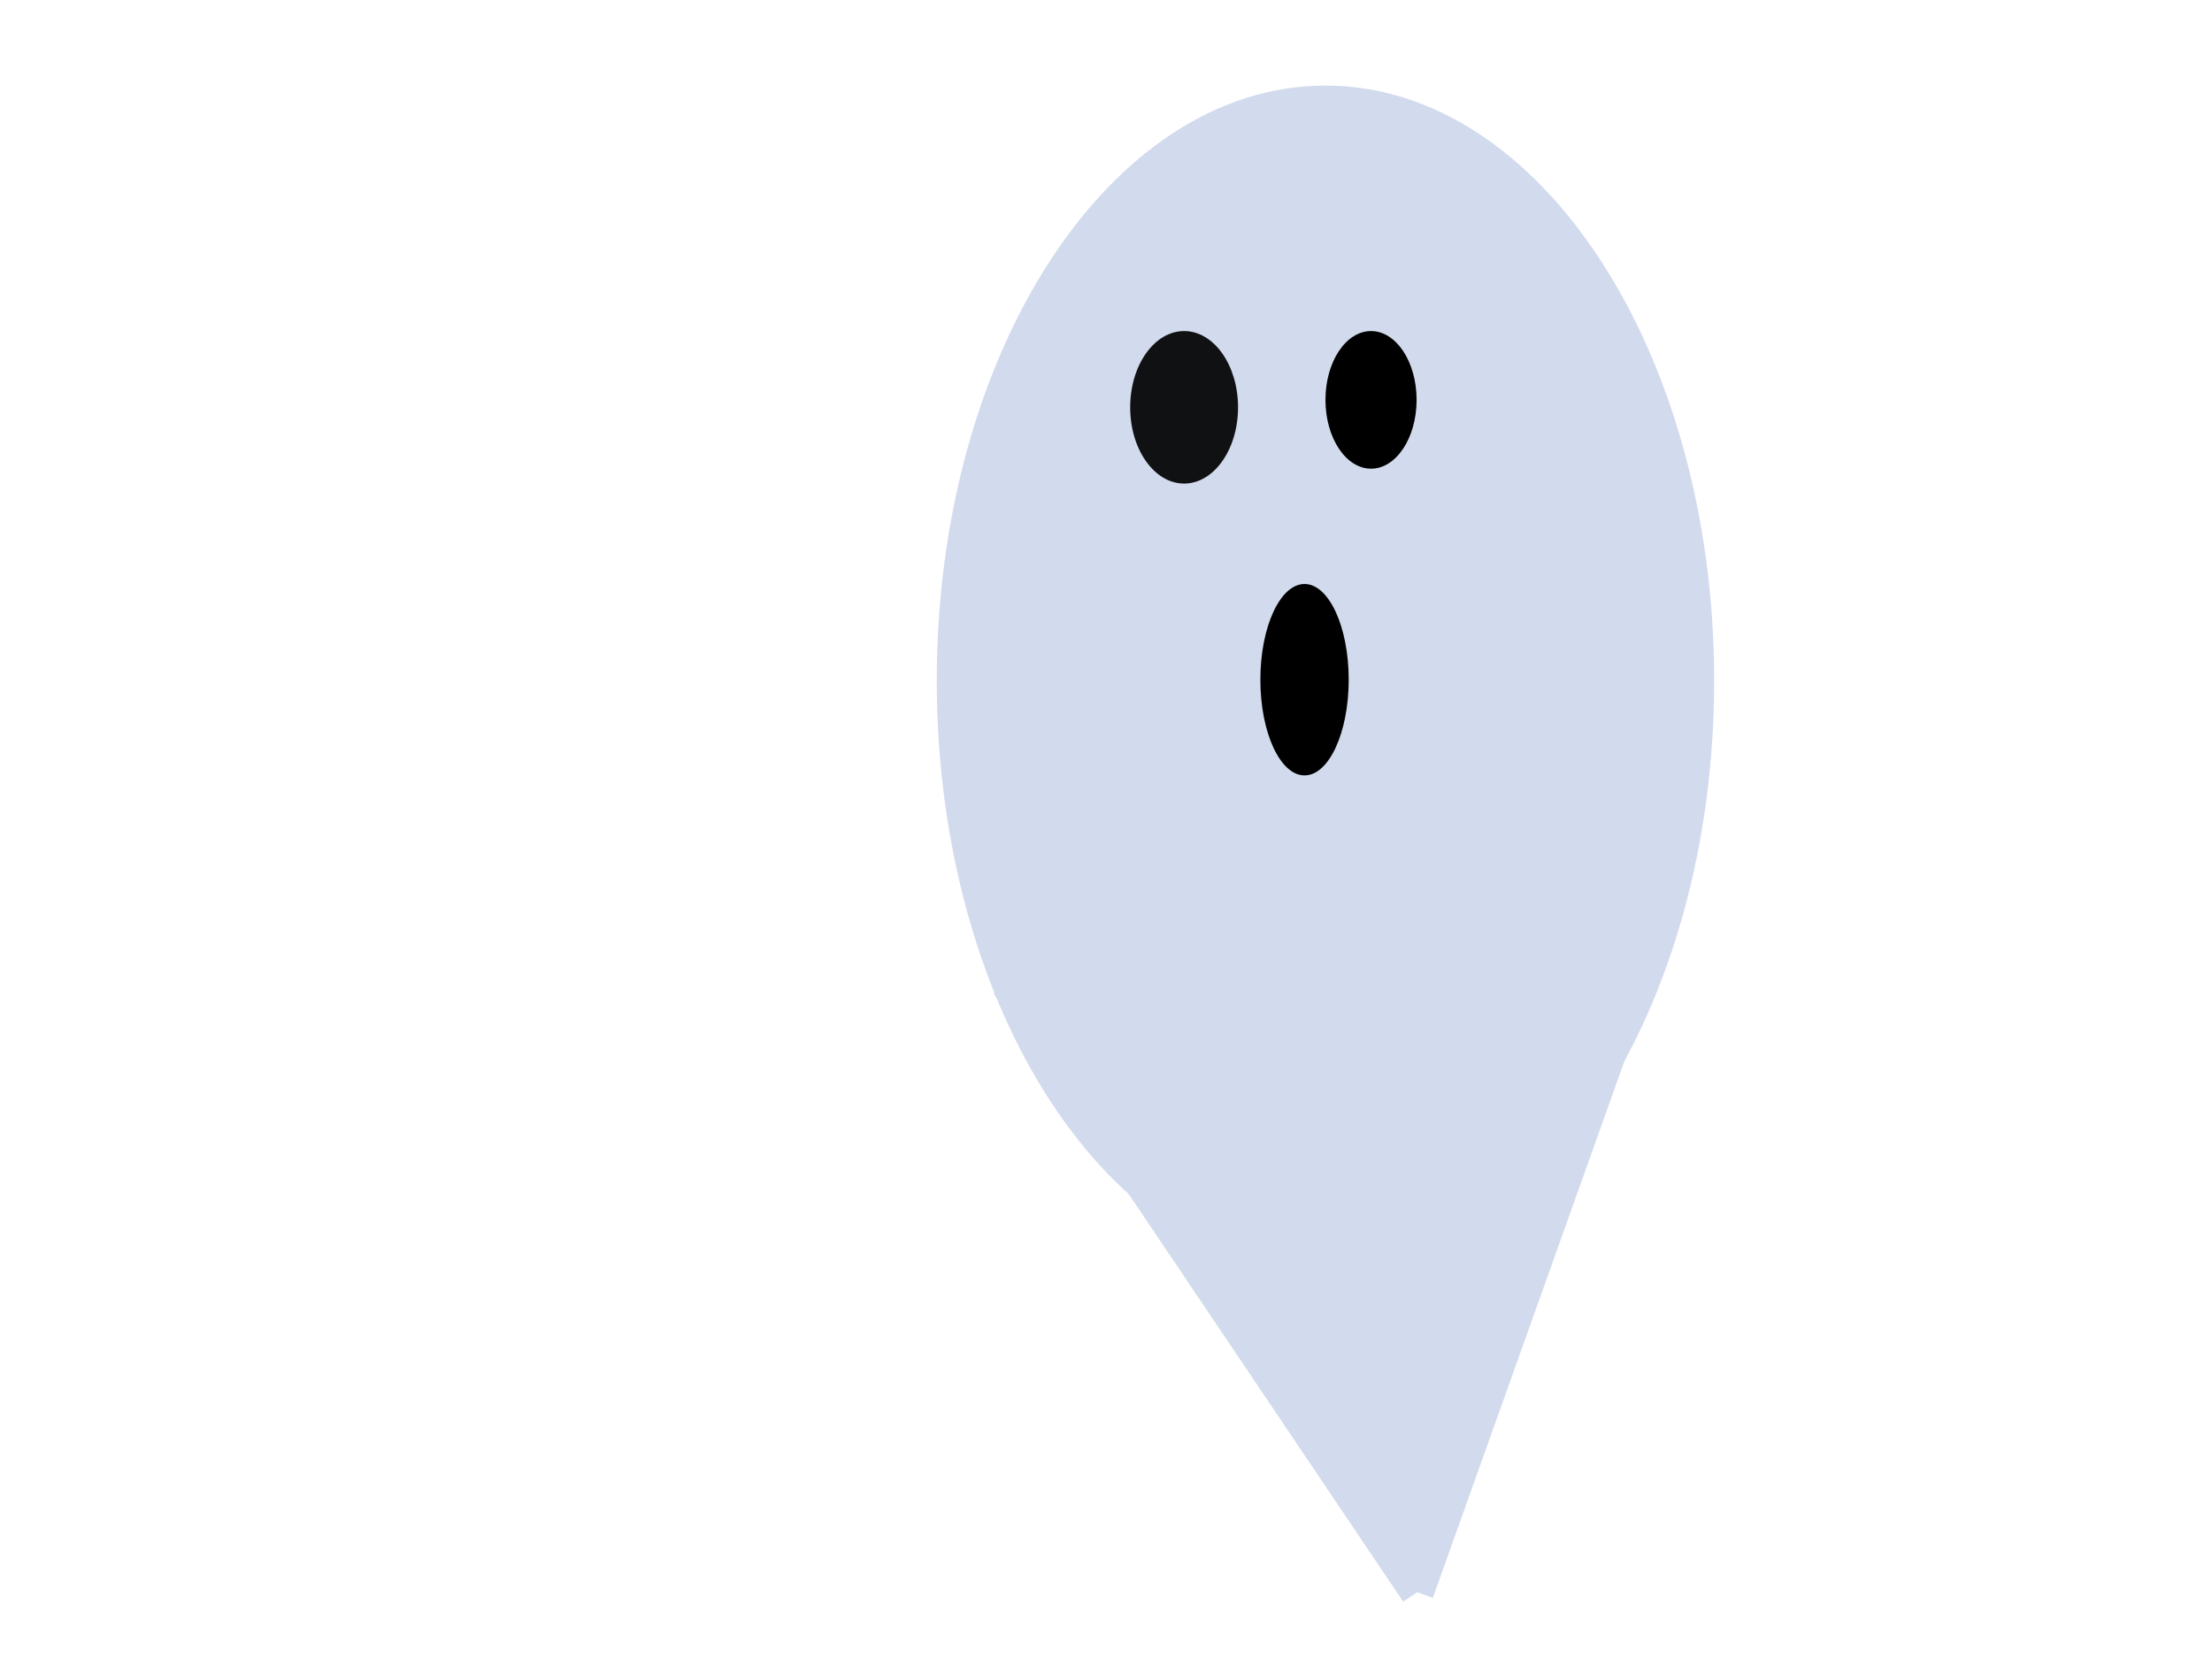
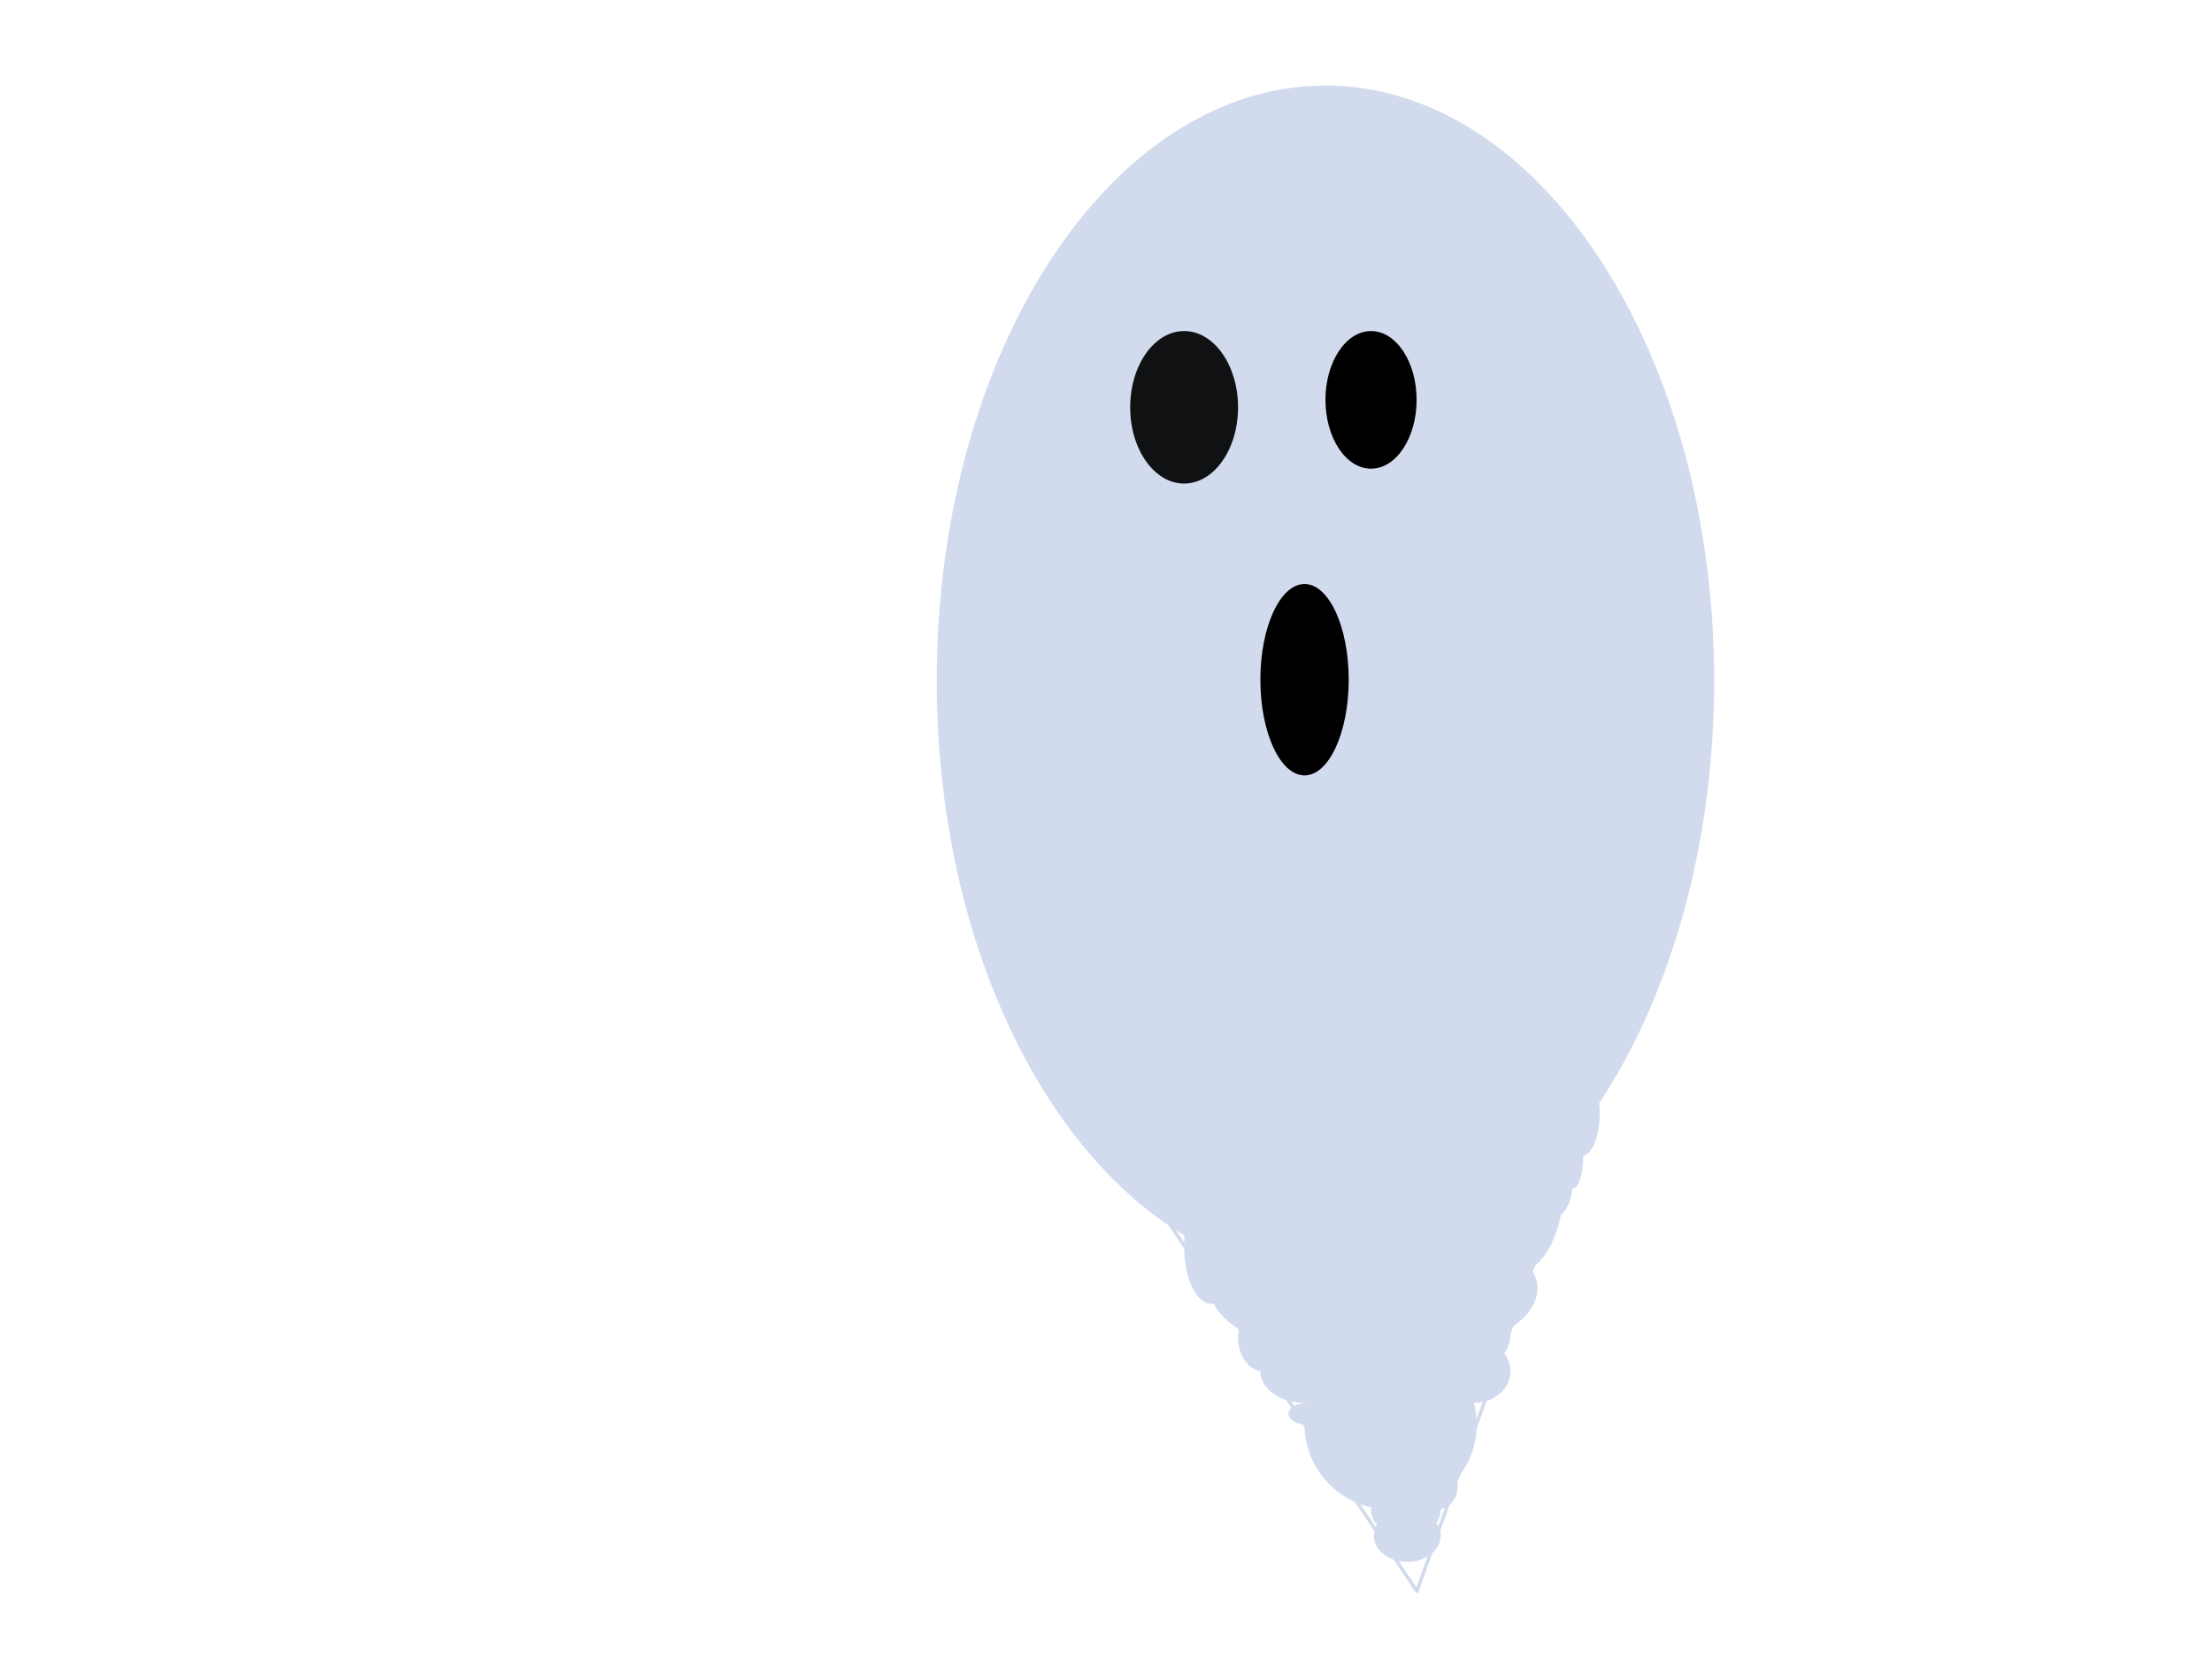
- <svg xmlns="http://www.w3.org/2000/svg" id="eNG7d6yuUK01" viewBox="0 0 640 480" shape-rendering="geometricPrecision" text-rendering="geometricPrecision">
-   <path d="M271.031,196.951c0-95.102,50.353-172.197,112.466-172.197s112.466,77.095,112.466,172.197-50.353,172.197-112.466,172.197-112.466-77.095-112.466-172.197Z" fill="#d2dbed" stroke-width="0" />
-   <ellipse rx="15.605" ry="22.063" transform="translate(342.6009 117.8475)" fill="#101113" stroke-width="0" />
-   <ellipse rx="13.184" ry="19.91" transform="translate(396.6816 115.6951)" stroke-width="0" />
-   <ellipse rx="12.78" ry="27.691" transform="translate(377.4439 196.6592)" stroke-width="0" />
-   <line x1="-58.772" y1="-92.555" x2="59.731" y2="83.408" transform="translate(350.4036 377.2197)" fill="none" stroke="#d2dbed" stroke-width="10" />
-   <line x1="30.635" y1="-96.663" x2="-34.978" y2="87.175" transform="translate(444.8431 373.4529)" fill="none" stroke="#d2dbed" stroke-width="10" />
-   <ellipse rx="47.354" ry="20.815" transform="translate(397.4888 372.8286)" fill="#d2dbed" stroke-width="0" />
-   <ellipse rx="15.298" ry="25.369" transform="translate(437.044 343.7786)" fill="#d2dbed" stroke-width="0" />
-   <ellipse rx="24.91" ry="24.576" transform="translate(402.3538 412.2011)" fill="#d2dbed" stroke-width="0" />
-   <ellipse rx="9.667" ry="7.561" transform="translate(407.1557 444.3382)" fill="#d2dbed" stroke-width="0" />
-   <ellipse rx="10.071" ry="7.299" transform="translate(406.7521 437.039)" fill="#d2dbed" stroke-width="0" />
-   <ellipse rx="5.94" ry="6.674" transform="translate(415.8059 430.1032)" fill="#d2dbed" stroke-width="0" />
-   <ellipse rx="12.78" ry="9.141" transform="translate(377.4439 396.766)" fill="#d2dbed" stroke-width="0" />
-   <ellipse rx="10.619" ry="9.141" transform="translate(426.425 396.766)" fill="#d2dbed" stroke-width="0" />
-   <ellipse rx="5.94" ry="6.724" transform="translate(415.8059 390.0421)" fill="#d2dbed" stroke-width="0" />
-   <ellipse rx="5.31" ry="8.212" transform="translate(431.7345 385.4315)" fill="#d2dbed" stroke-width="0" />
-   <ellipse rx="7.294" ry="9.773" transform="translate(365.5004 386.9928)" fill="#d2dbed" stroke-width="0" />
-   <ellipse rx="5.352" ry="3.147" transform="translate(378.1462 409.0542)" fill="#d2dbed" stroke-width="0" />
-   <ellipse rx="7.803" ry="16.721" transform="translate(350.4036 360.4992)" fill="#d2dbed" stroke-width="0" />
-   <ellipse rx="3.9" ry="2.239" transform="translate(440.9435 362.7384)" fill="#d2dbed" stroke-width="0" />
-   <ellipse rx="2.861" ry="9.267" transform="translate(455.2031 334.5118)" fill="#d2dbed" stroke-width="0" />
-   <ellipse rx="5.18" ry="11.31" transform="translate(450.0231 340.7038)" fill="#d2dbed" stroke-width="0" />
-   <ellipse rx="5.255" ry="12.452" transform="translate(457.5966 322.0594)" fill="#d2dbed" stroke-width="0" />
+ <svg xmlns="http://www.w3.org/2000/svg" id="eNG7d6yuUK01" viewBox="0 0 640 480" shapeRendering="geometricPrecision" textRendering="geometricPrecision">
+   <path d="M271.031,196.951c0-95.102,50.353-172.197,112.466-172.197s112.466,77.095,112.466,172.197-50.353,172.197-112.466,172.197-112.466-77.095-112.466-172.197Z" fill="#d2dbed" strokeWidth="0" />
+   <ellipse rx="15.605" ry="22.063" transform="translate(342.6009 117.8475)" fill="#101113" strokeWidth="0" />
+   <ellipse rx="13.184" ry="19.91" transform="translate(396.6816 115.6951)" strokeWidth="0" />
+   <ellipse rx="12.78" ry="27.691" transform="translate(377.4439 196.6592)" strokeWidth="0" />
+   <line x1="-58.772" y1="-92.555" x2="59.731" y2="83.408" transform="translate(350.4036 377.2197)" fill="none" stroke="#d2dbed" strokeWidth="10" />
+   <line x1="30.635" y1="-96.663" x2="-34.978" y2="87.175" transform="translate(444.8431 373.4529)" fill="none" stroke="#d2dbed" strokeWidth="10" />
+   <ellipse rx="47.354" ry="20.815" transform="translate(397.4888 372.8286)" fill="#d2dbed" strokeWidth="0" />
+   <ellipse rx="15.298" ry="25.369" transform="translate(437.044 343.7786)" fill="#d2dbed" strokeWidth="0" />
+   <ellipse rx="24.91" ry="24.576" transform="translate(402.3538 412.2011)" fill="#d2dbed" strokeWidth="0" />
+   <ellipse rx="9.667" ry="7.561" transform="translate(407.1557 444.3382)" fill="#d2dbed" strokeWidth="0" />
+   <ellipse rx="10.071" ry="7.299" transform="translate(406.7521 437.039)" fill="#d2dbed" strokeWidth="0" />
+   <ellipse rx="5.94" ry="6.674" transform="translate(415.8059 430.1032)" fill="#d2dbed" strokeWidth="0" />
+   <ellipse rx="12.78" ry="9.141" transform="translate(377.4439 396.766)" fill="#d2dbed" strokeWidth="0" />
+   <ellipse rx="10.619" ry="9.141" transform="translate(426.425 396.766)" fill="#d2dbed" strokeWidth="0" />
+   <ellipse rx="5.94" ry="6.724" transform="translate(415.8059 390.0421)" fill="#d2dbed" strokeWidth="0" />
+   <ellipse rx="5.31" ry="8.212" transform="translate(431.7345 385.4315)" fill="#d2dbed" strokeWidth="0" />
+   <ellipse rx="7.294" ry="9.773" transform="translate(365.5004 386.9928)" fill="#d2dbed" strokeWidth="0" />
+   <ellipse rx="5.352" ry="3.147" transform="translate(378.1462 409.0542)" fill="#d2dbed" strokeWidth="0" />
+   <ellipse rx="7.803" ry="16.721" transform="translate(350.4036 360.4992)" fill="#d2dbed" strokeWidth="0" />
+   <ellipse rx="3.9" ry="2.239" transform="translate(440.9435 362.7384)" fill="#d2dbed" strokeWidth="0" />
+   <ellipse rx="2.861" ry="9.267" transform="translate(455.2031 334.5118)" fill="#d2dbed" strokeWidth="0" />
+   <ellipse rx="5.18" ry="11.31" transform="translate(450.0231 340.7038)" fill="#d2dbed" strokeWidth="0" />
+   <ellipse rx="5.255" ry="12.452" transform="translate(457.5966 322.0594)" fill="#d2dbed" strokeWidth="0" />
</svg>
